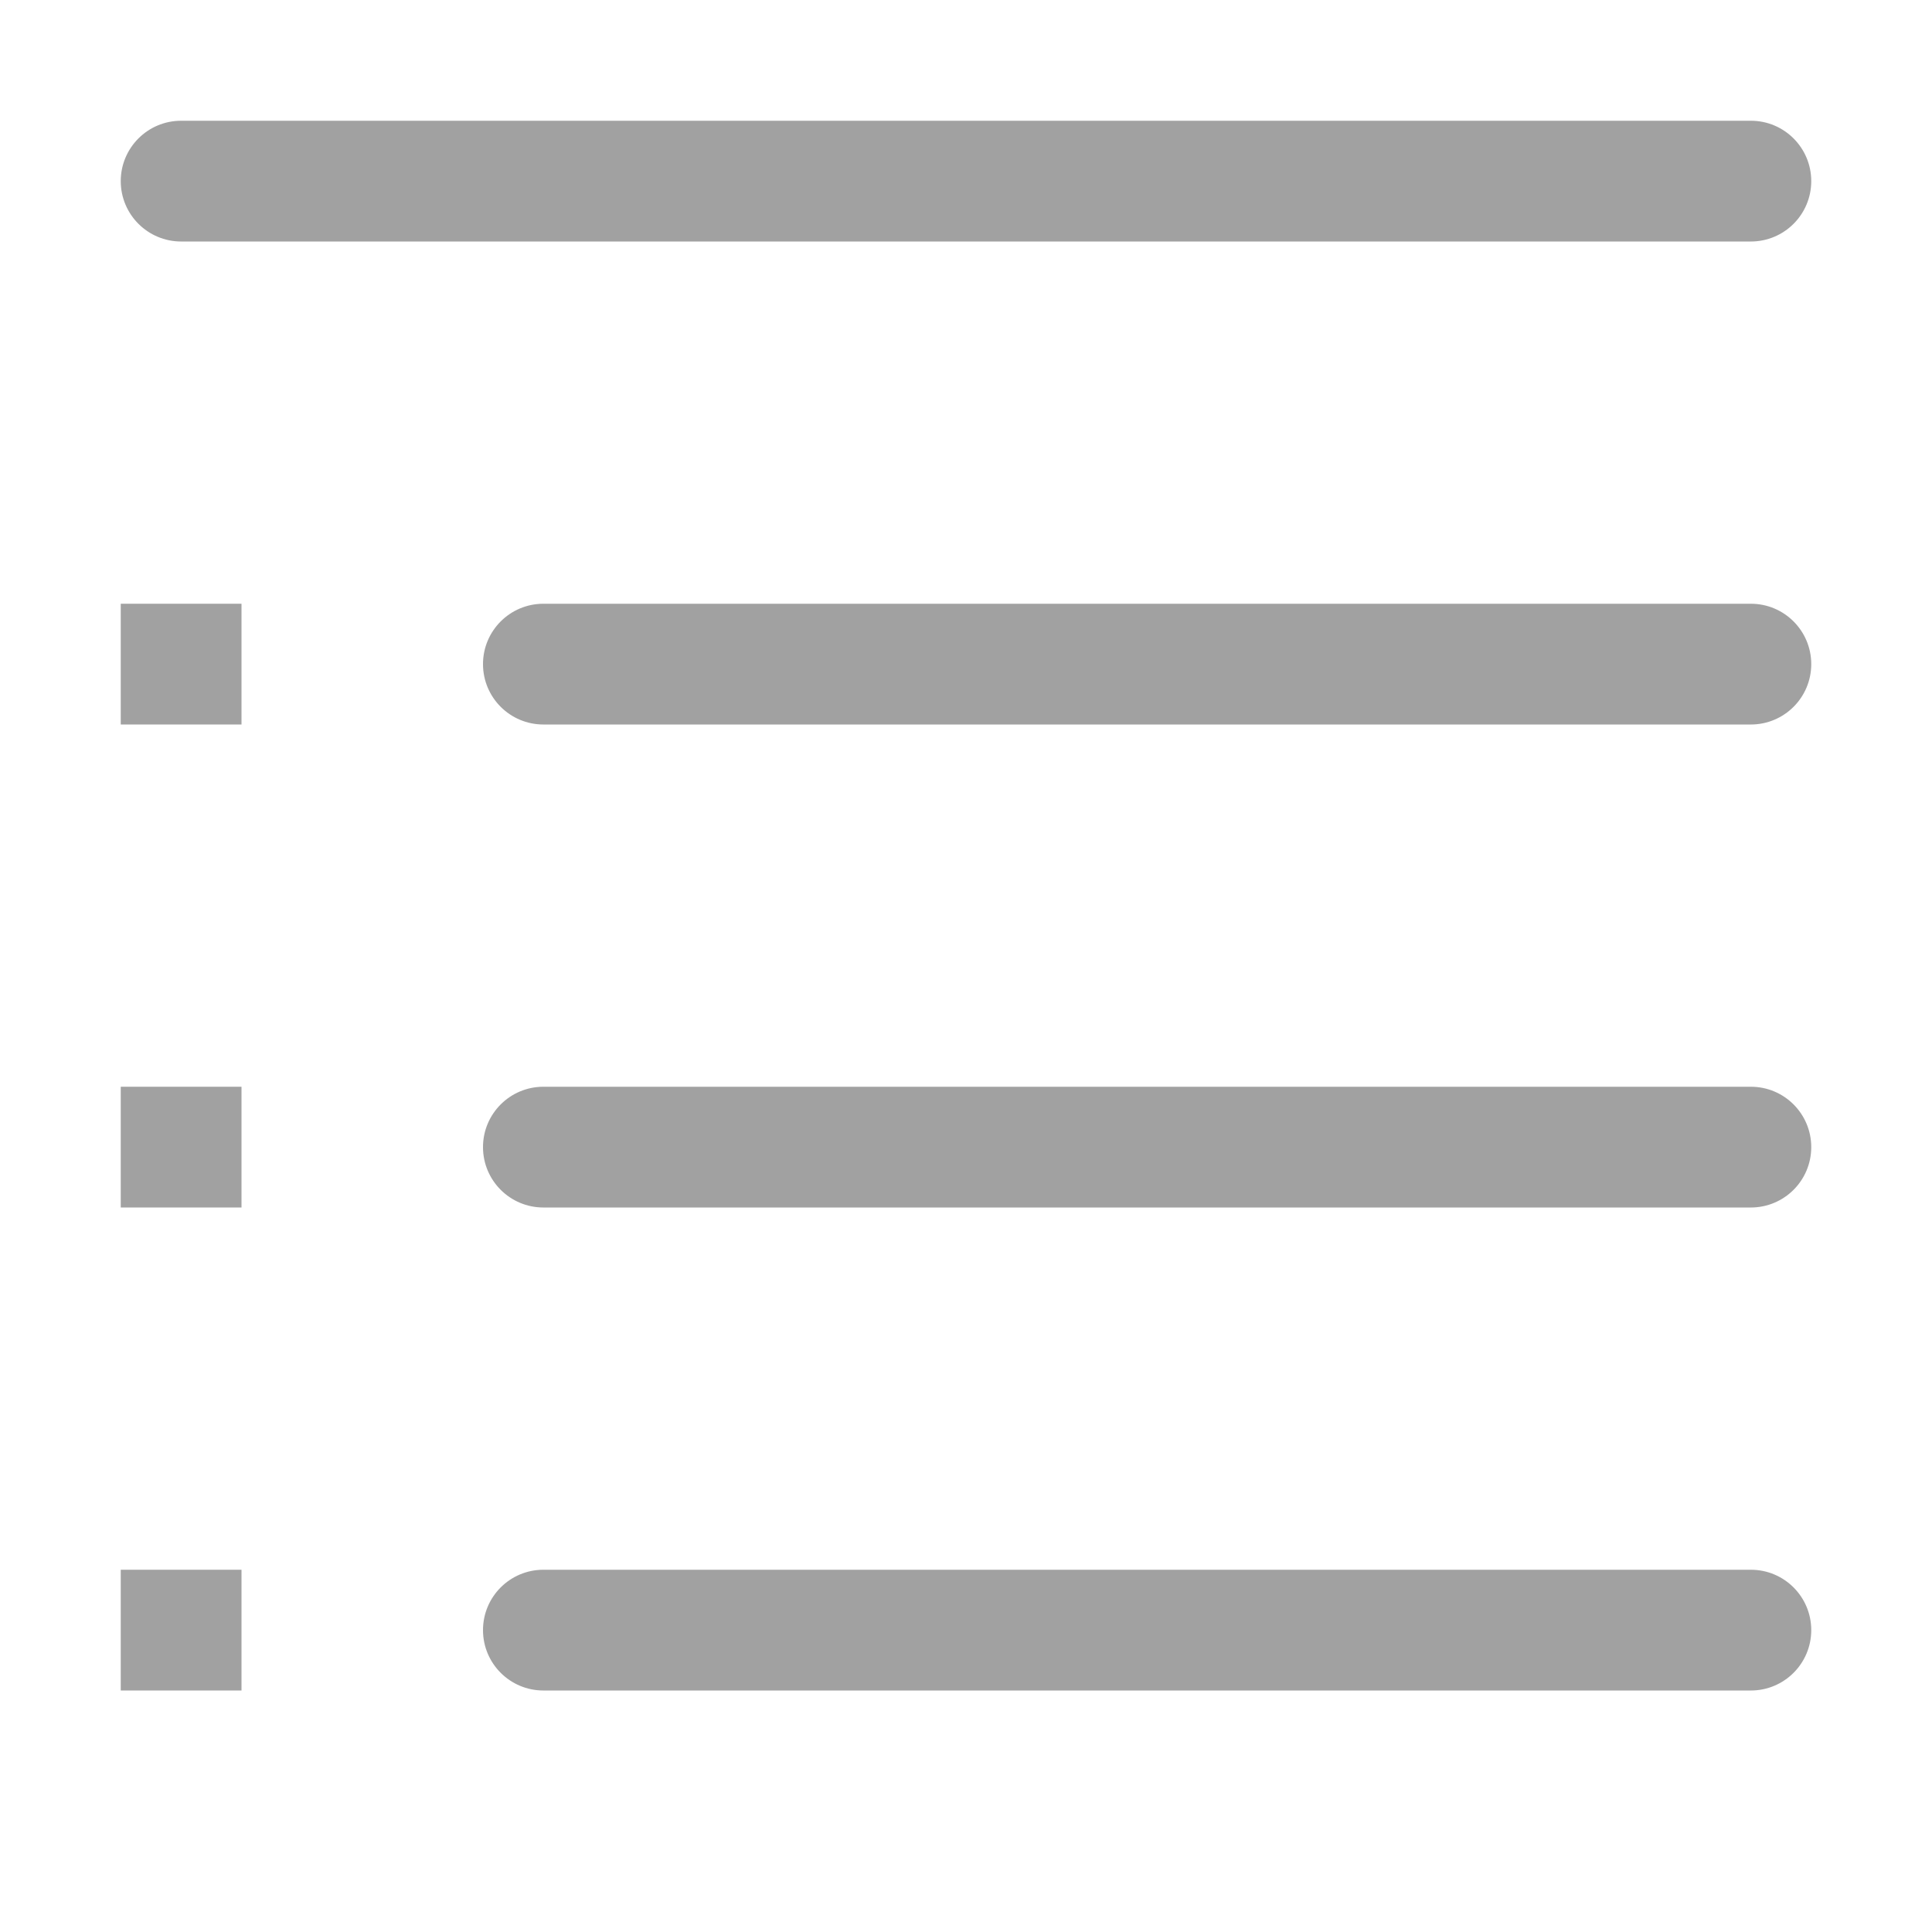
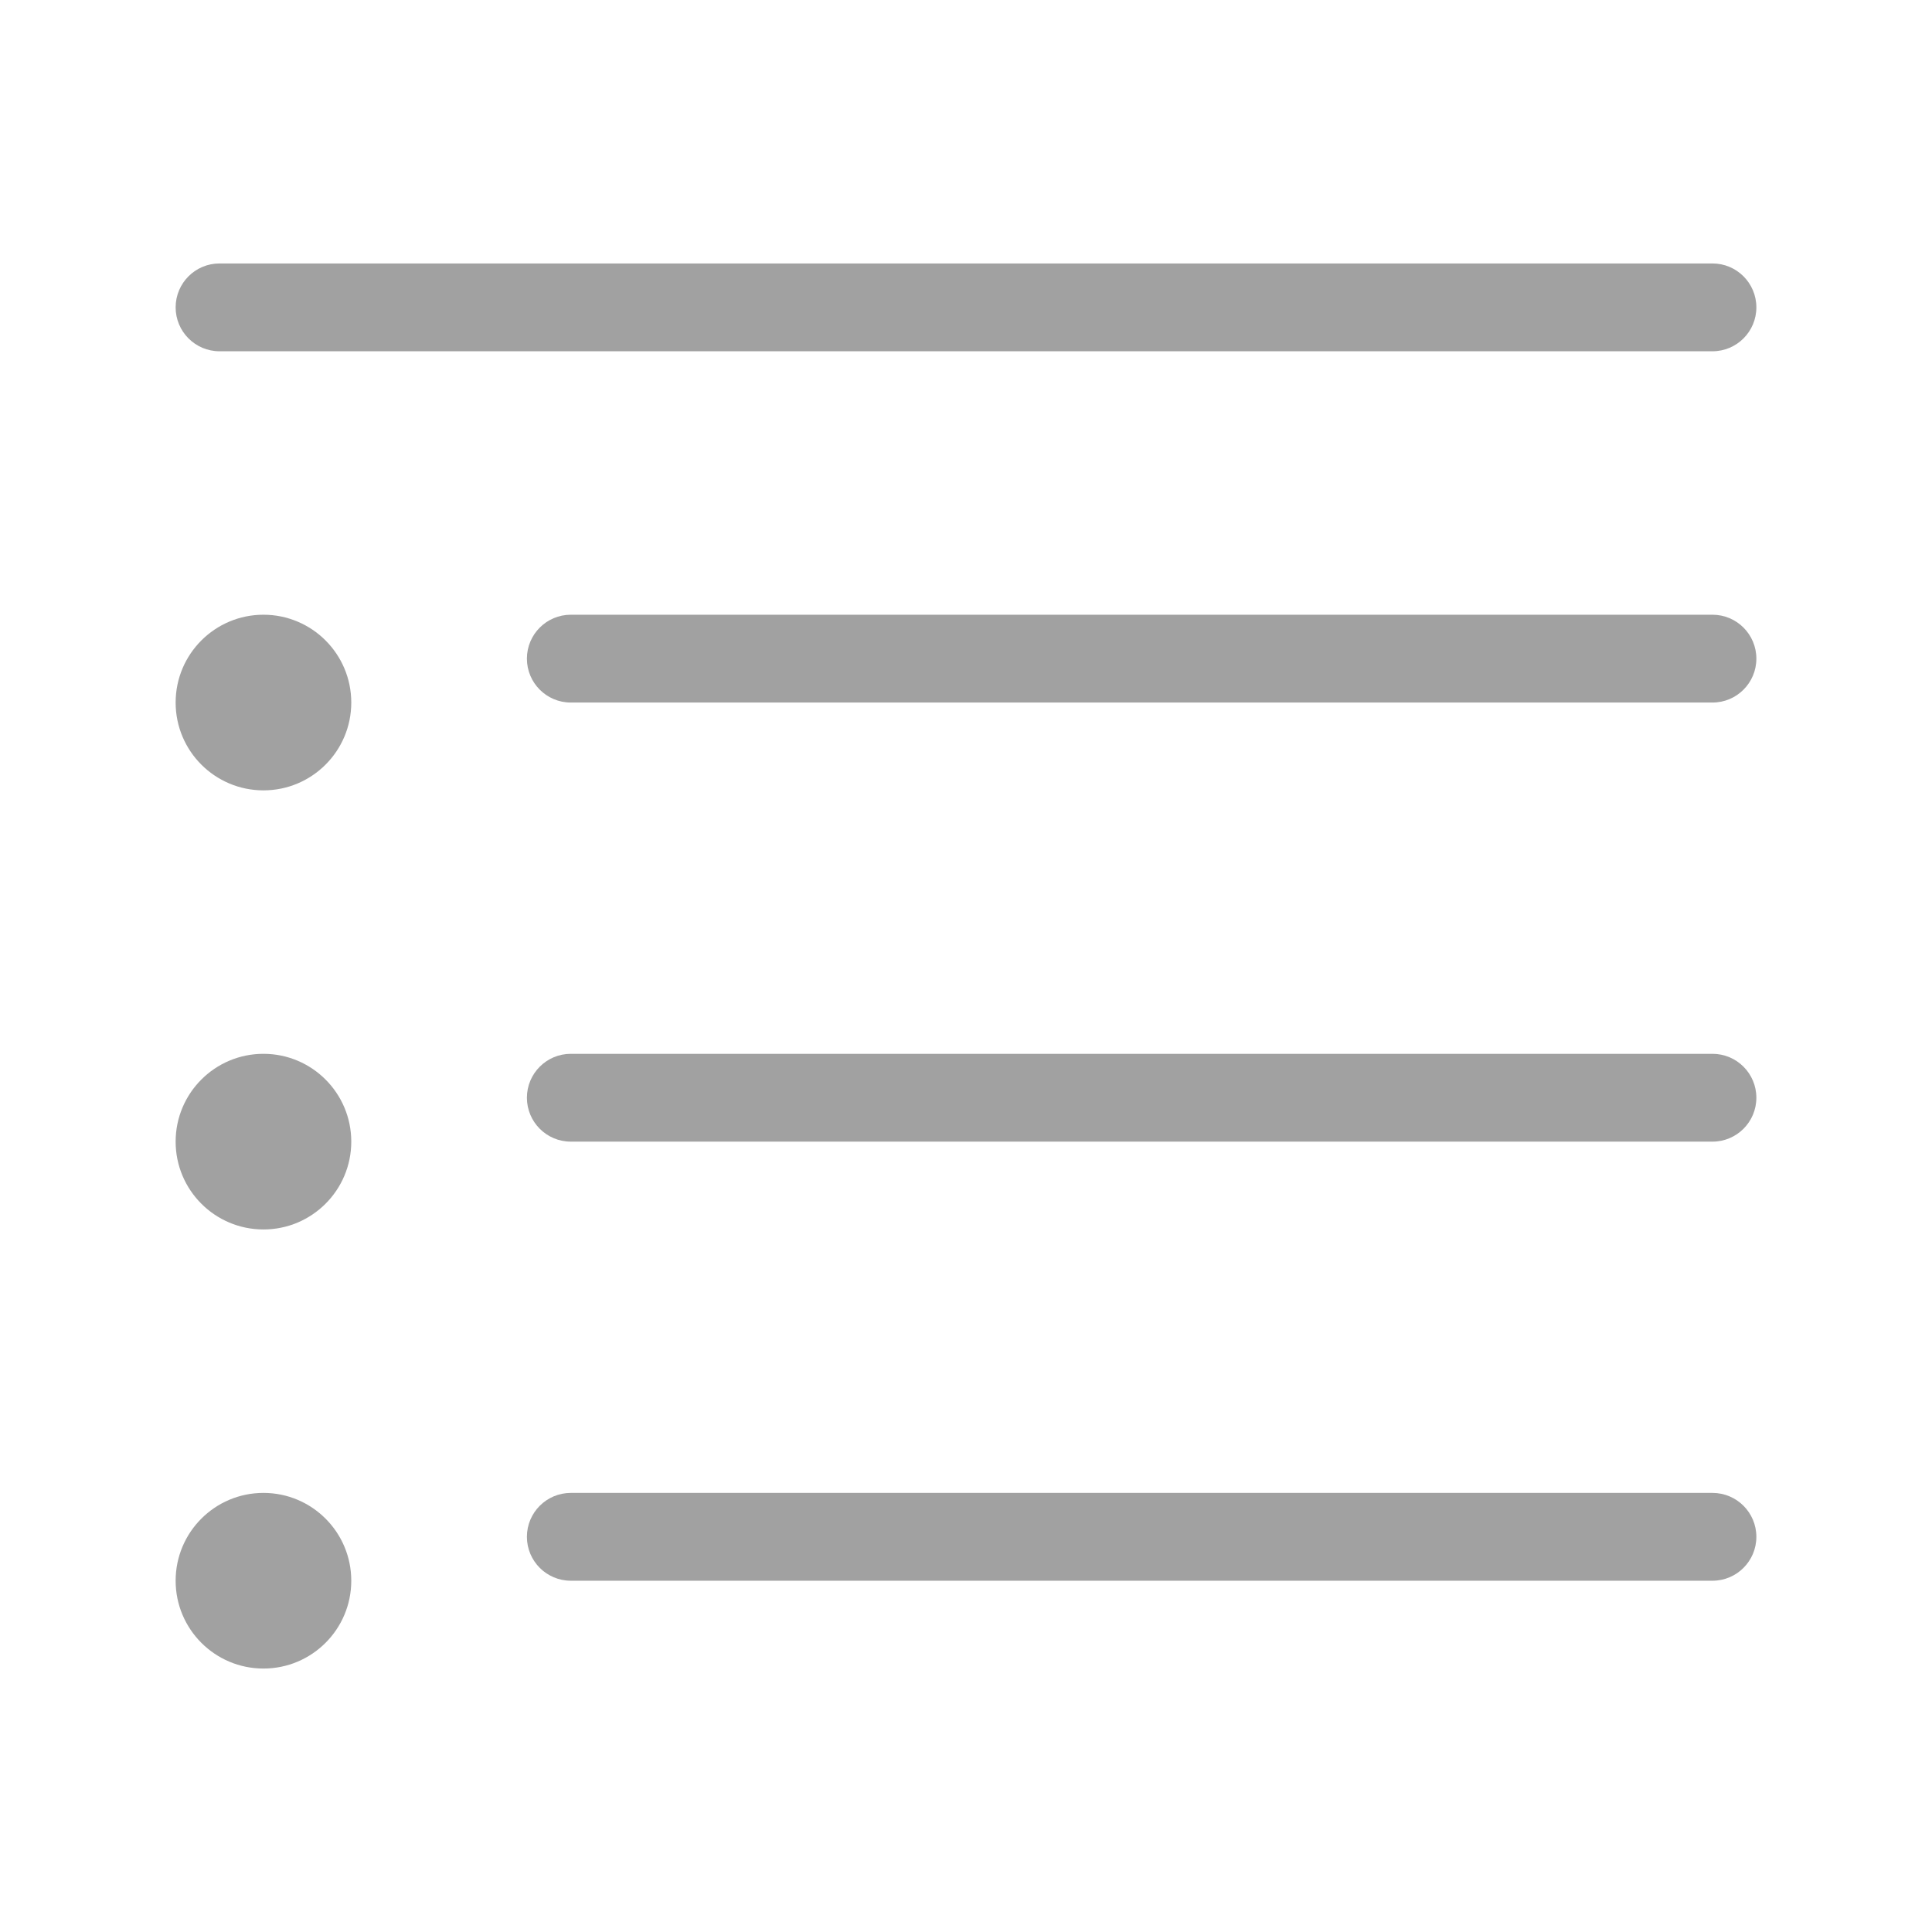
- <svg xmlns="http://www.w3.org/2000/svg" width="16" height="16" viewBox="0 0 16 16" fill="none">
-   <rect x="1" y="1" width="14" height="1" rx="0.5" fill="#A1A1A1" />
-   <rect x="1" y="5" width="1" height="1" fill="#A1A1A1" />
-   <rect x="1" y="9" width="1" height="1" fill="#A1A1A1" />
-   <rect x="1" y="13" width="1" height="1" fill="#A1A1A1" />
-   <rect x="4" y="5" width="11" height="1" rx="0.5" fill="#A1A1A1" />
-   <rect x="4" y="9" width="11" height="1" rx="0.5" fill="#A1A1A1" />
-   <rect x="4" y="13" width="11" height="1" rx="0.5" fill="#A1A1A1" />
+ <svg xmlns="http://www.w3.org/2000/svg" width="22" height="22" viewBox="0 0 22 22" fill="none">
+   <rect x="2" y="3" width="18" height="1" rx="0.5" fill="#A1A1A1" />
+   <circle cx="3" cy="8" r="1" fill="#A1A1A1" />
+   <rect x="6" y="7" width="14" height="1" rx="0.5" fill="#A1A1A1" />
+   <circle cx="3" cy="13" r="1" fill="#A1A1A1" />
+   <rect x="6" y="12" width="14" height="1" rx="0.5" fill="#A1A1A1" />
+   <circle cx="3" cy="18" r="1" fill="#A1A1A1" />
+   <rect x="6" y="17" width="14" height="1" rx="0.5" fill="#A1A1A1" />
</svg>
